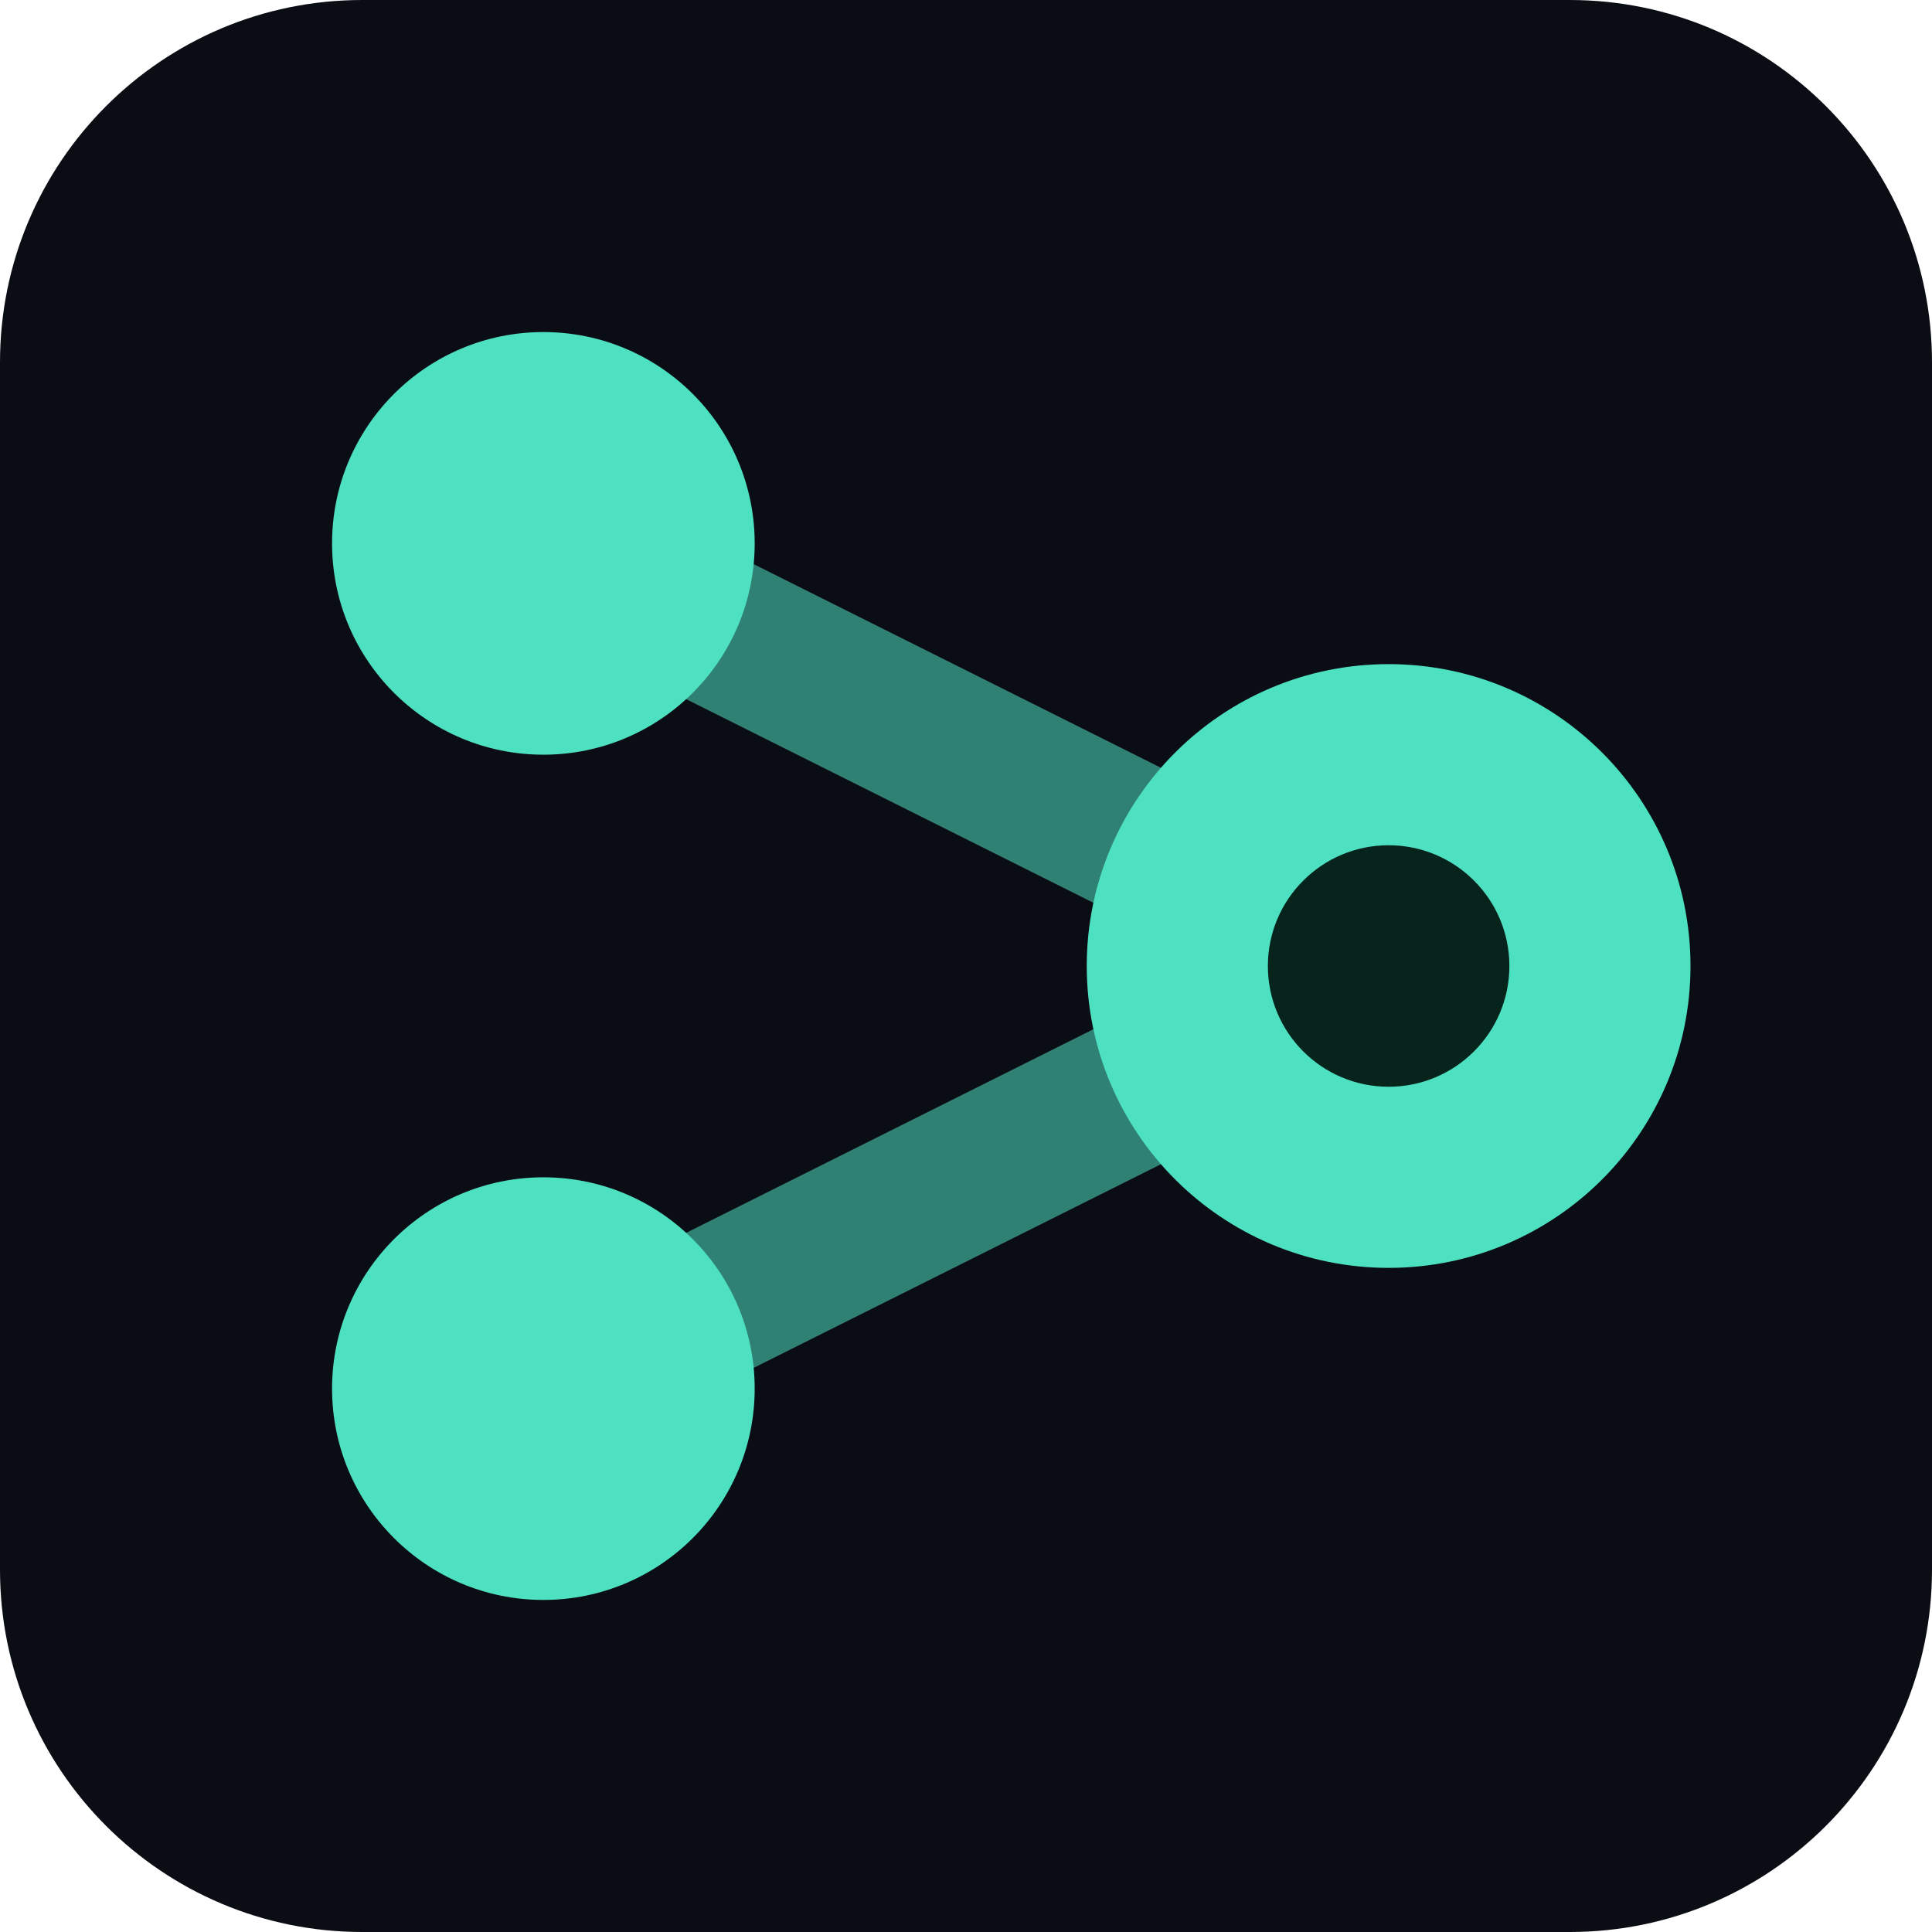
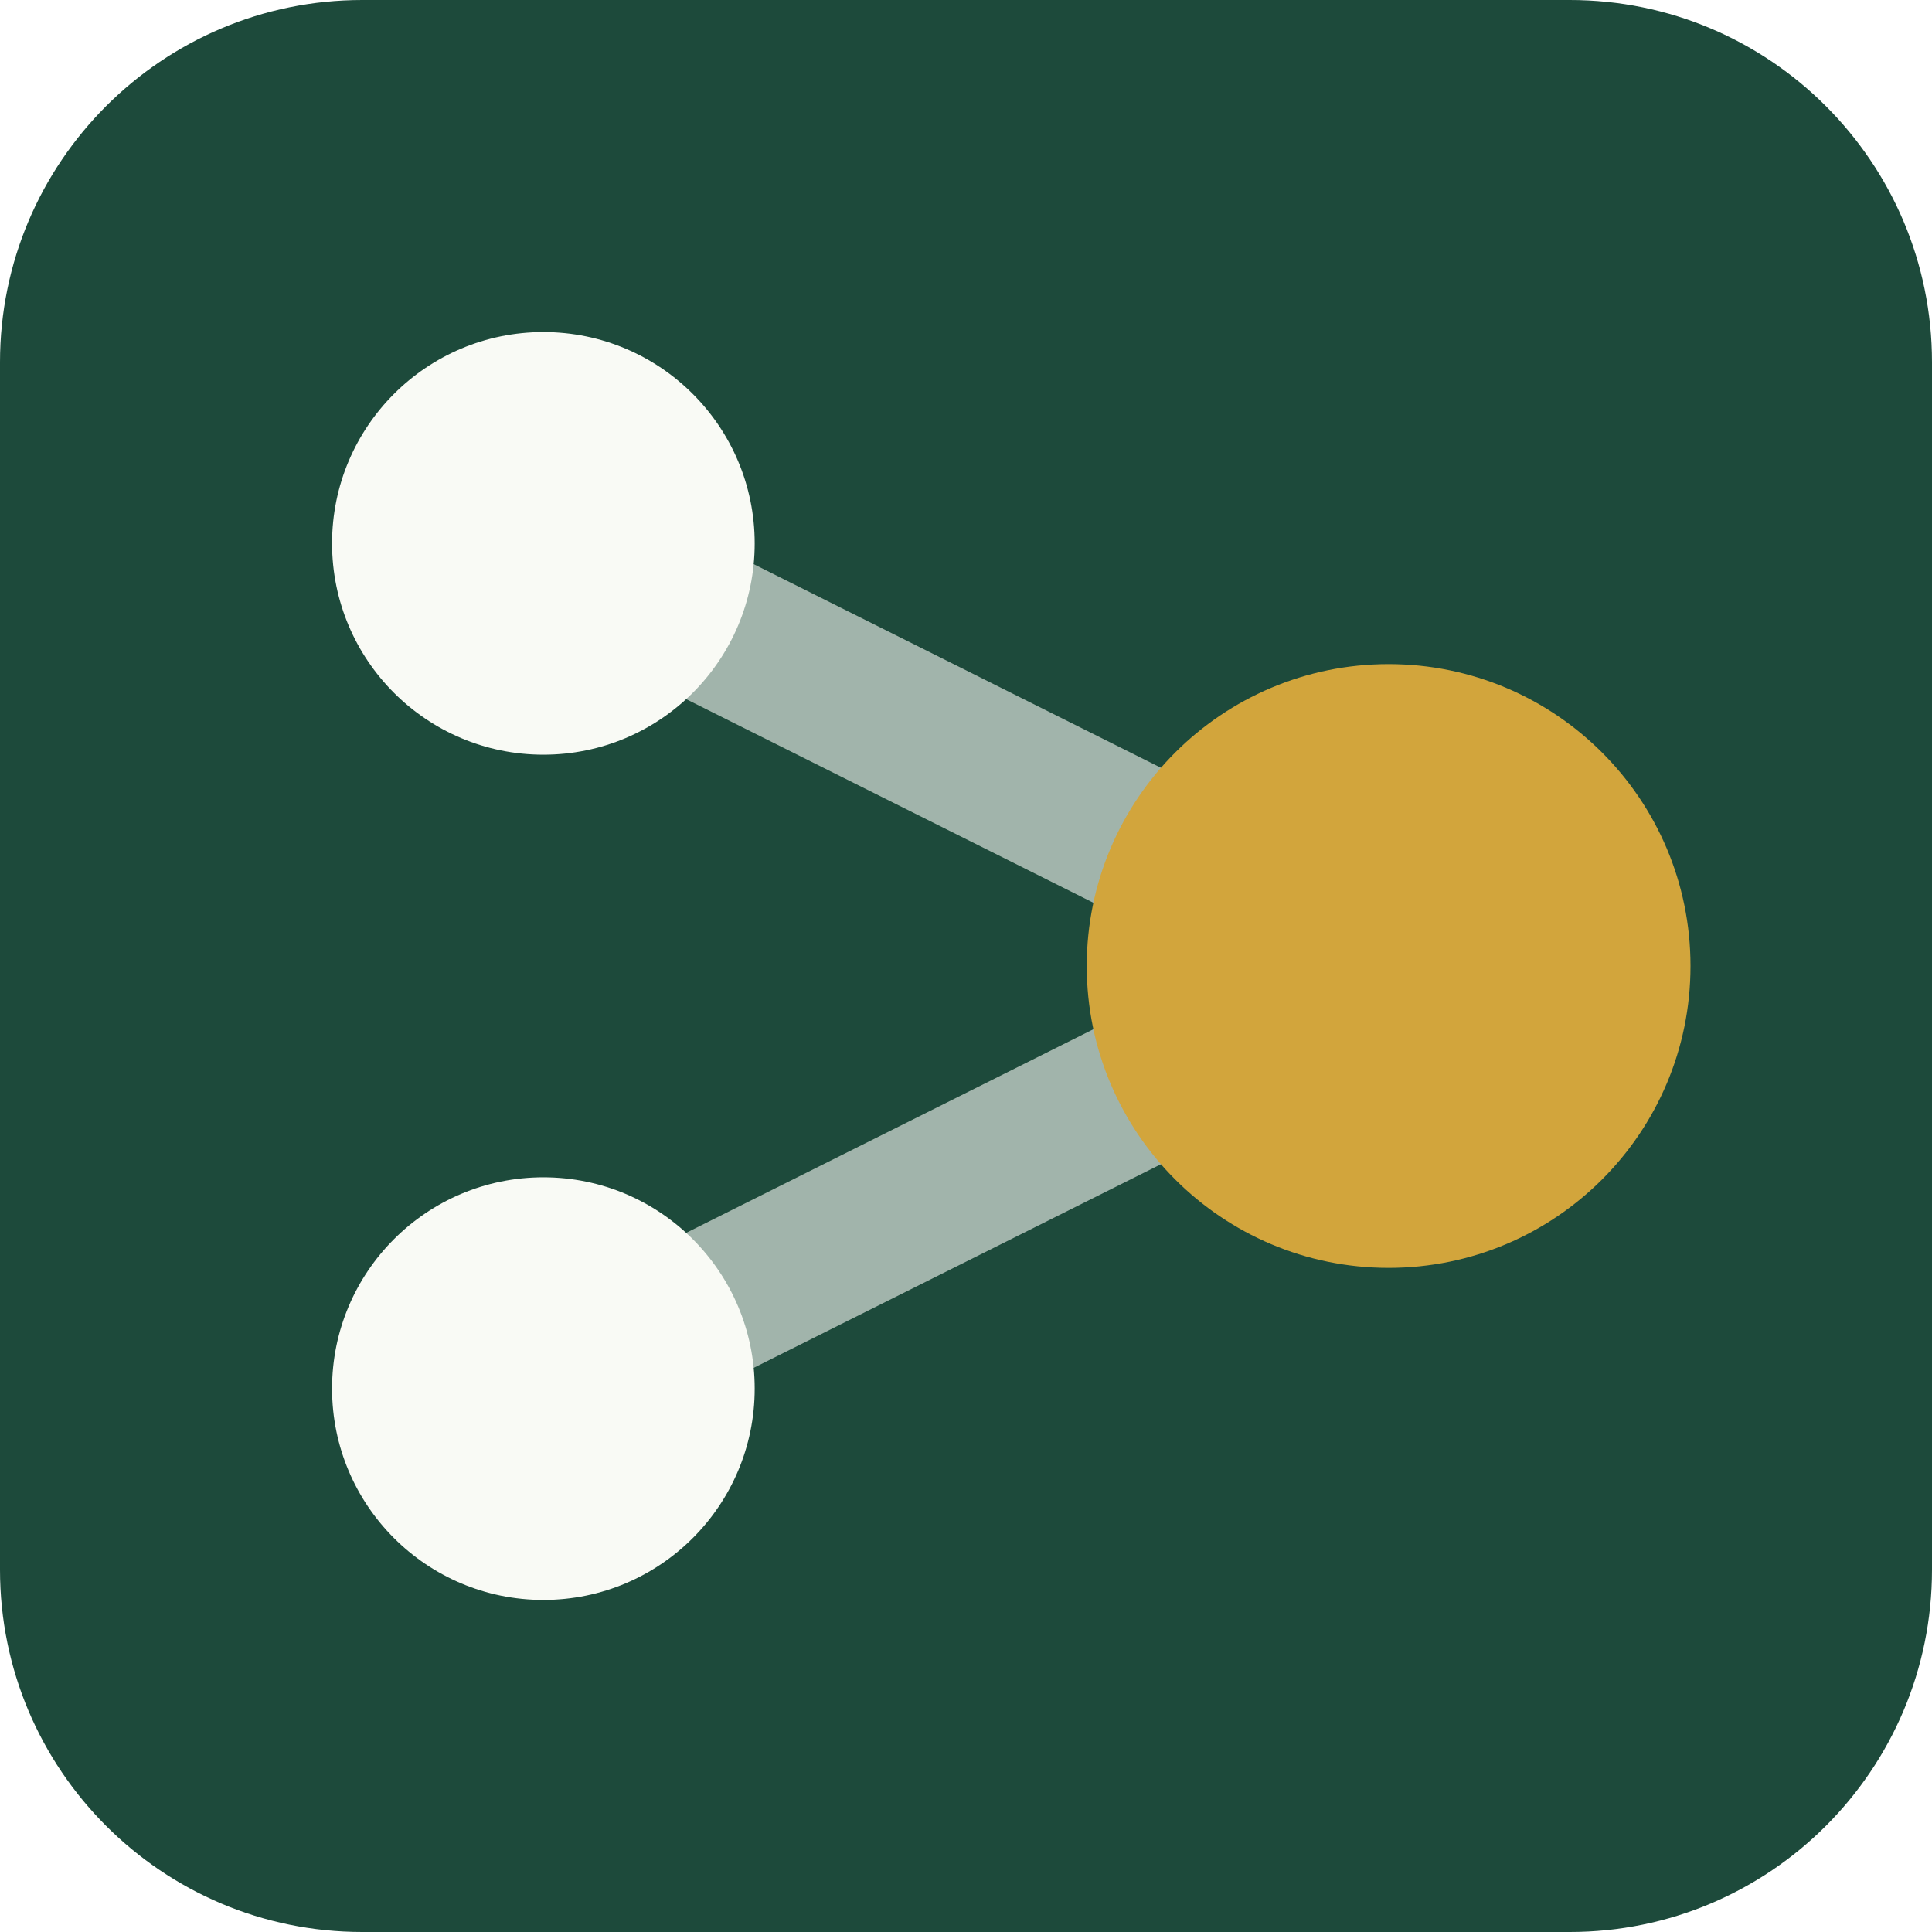
<svg xmlns="http://www.w3.org/2000/svg" viewBox="0 0 32 32">
-   <rect width="32" height="32" rx="6" fill="#0a0e14" />
-   <path d="M9 9 23 16 9 23" fill="none" stroke="#4de1c1" stroke-width="2.5" stroke-linecap="round" stroke-linejoin="round" opacity=".55" />
-   <circle cx="9" cy="9" r="3.5" fill="#4de1c1" />
-   <circle cx="9" cy="23" r="3.5" fill="#4de1c1" />
-   <circle cx="23" cy="16" r="5" fill="#4de1c1" />
-   <circle cx="23" cy="16" r="2" fill="#06231c" />
+   <rect width="32" height="32" rx="6" fill="#1d4a3b" />
+   <path d="M9 9 23 16 9 23" fill="none" stroke="#f9faf5" stroke-width="2.5" stroke-linecap="round" stroke-linejoin="round" opacity=".6" />
+   <circle cx="9" cy="9" r="3.5" fill="#f9faf5" />
+   <circle cx="9" cy="23" r="3.5" fill="#f9faf5" />
+   <circle cx="23" cy="16" r="5" fill="#d2a53c" />
</svg>
